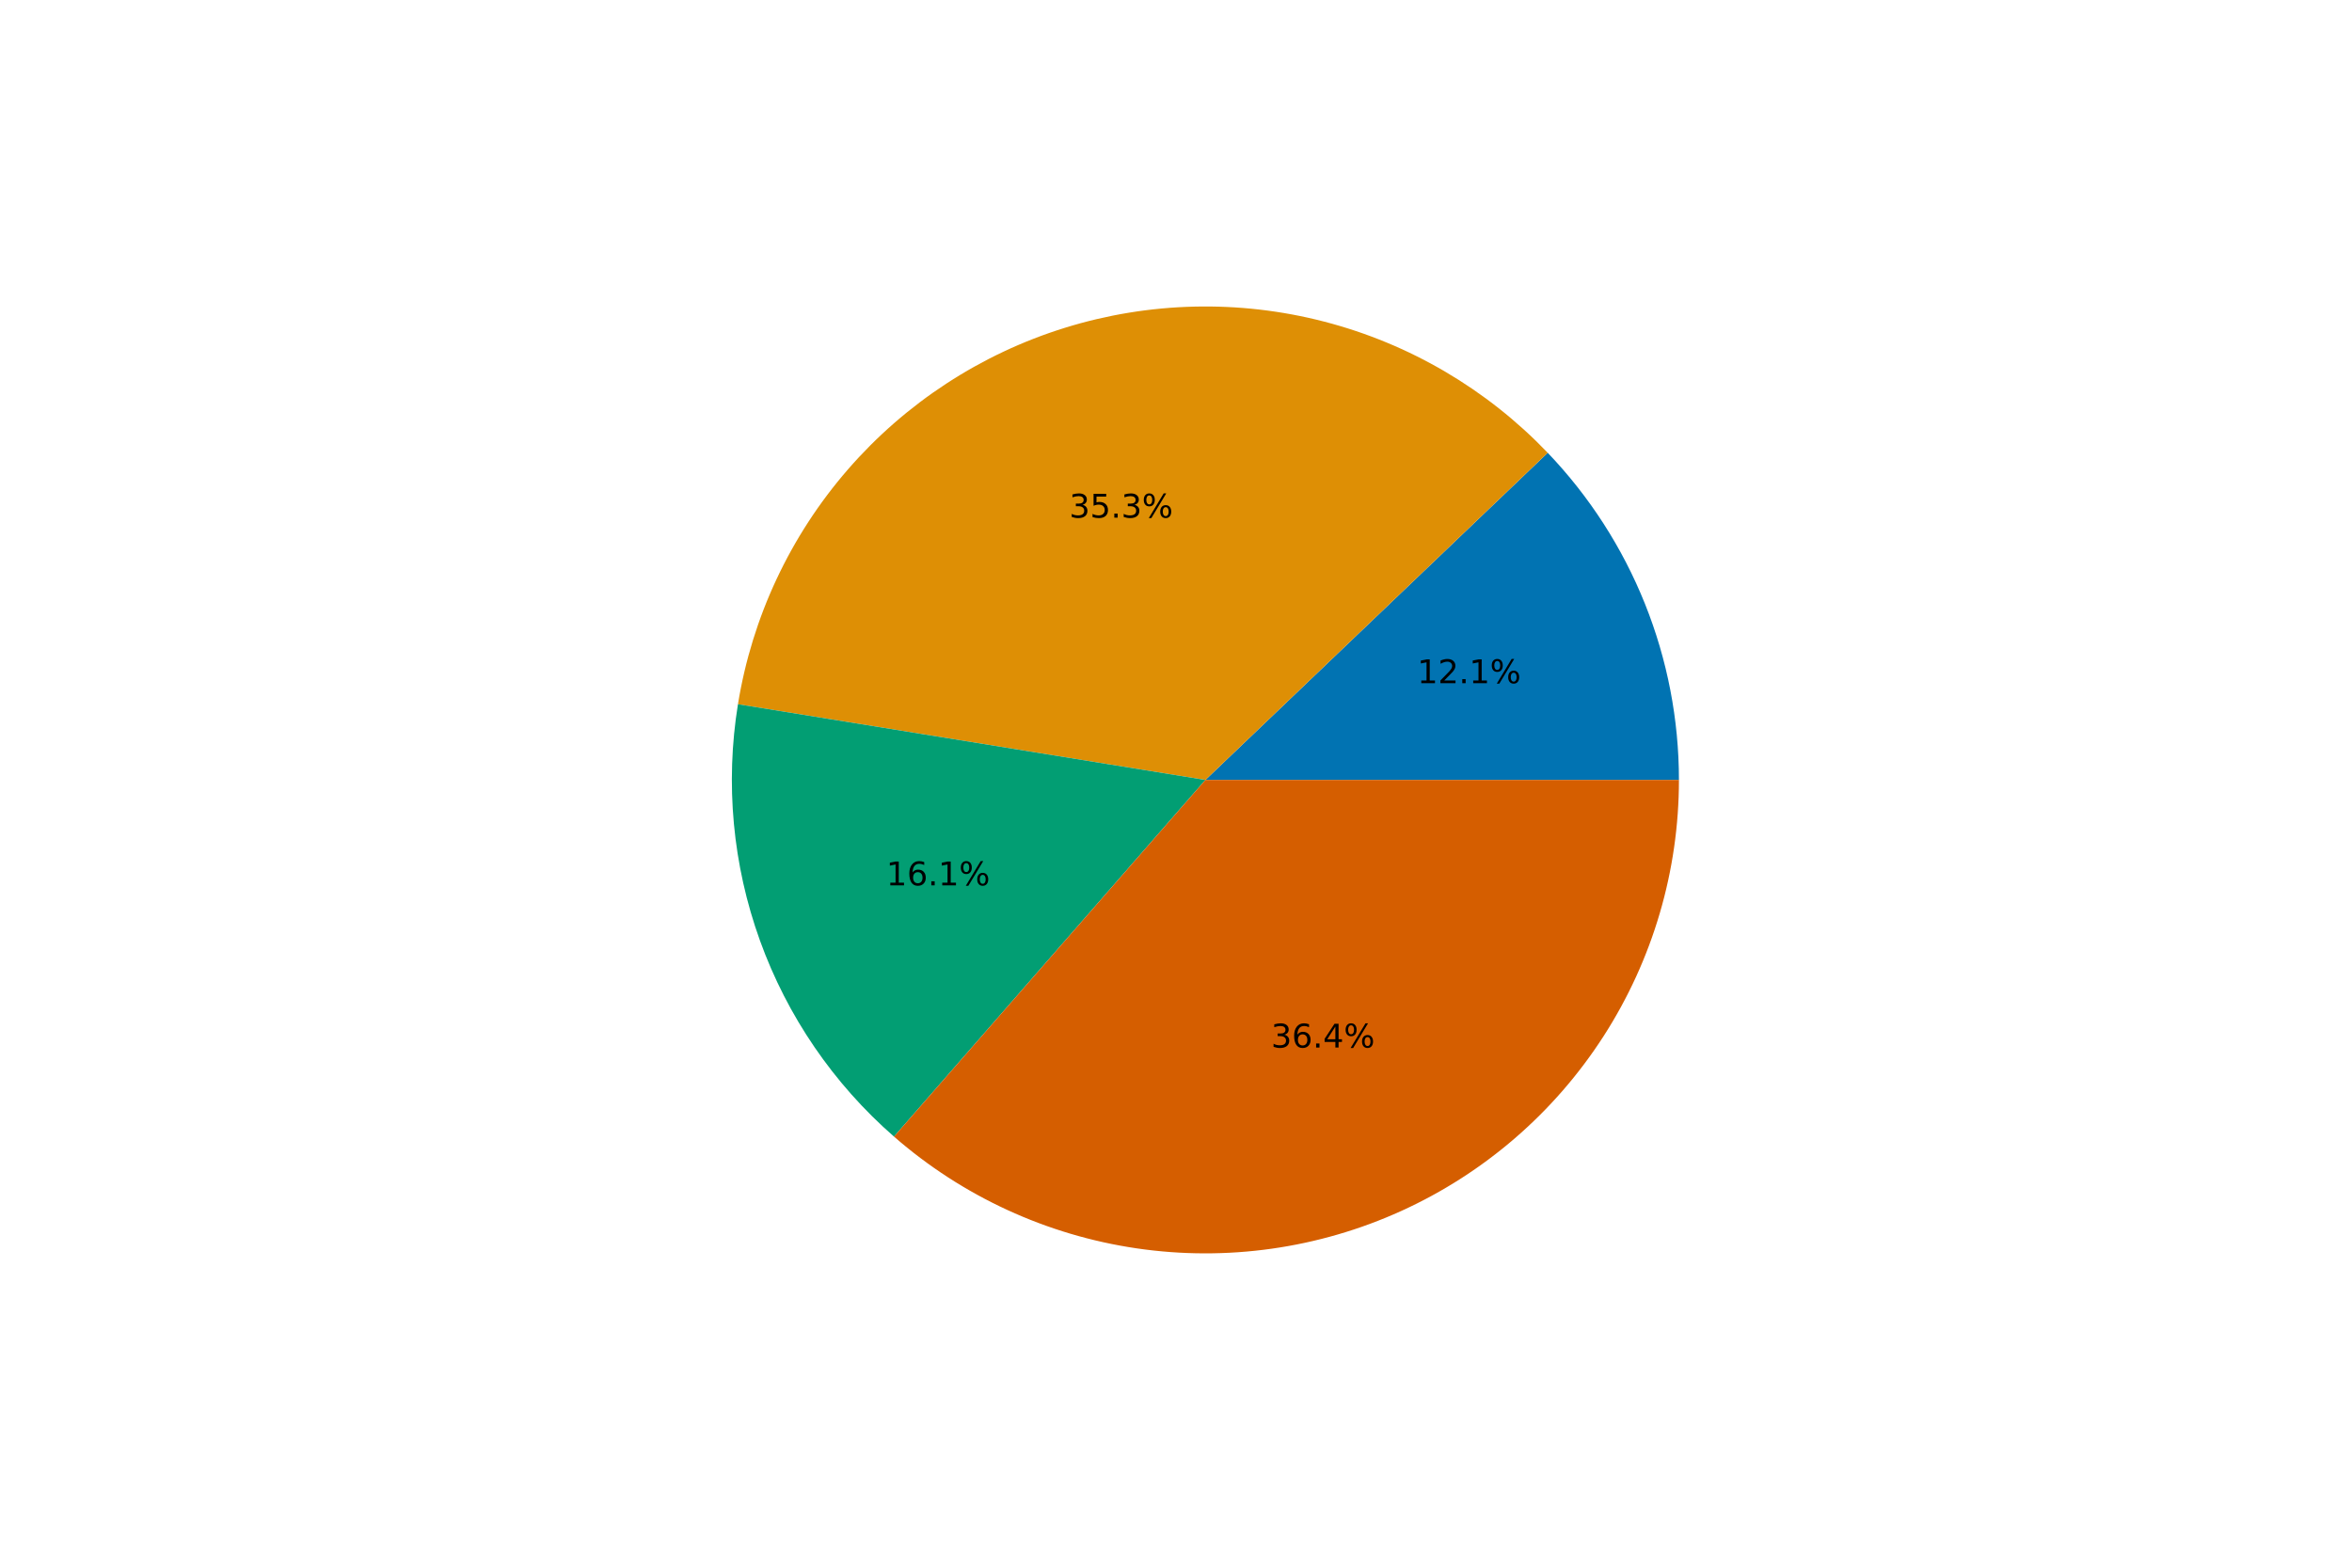
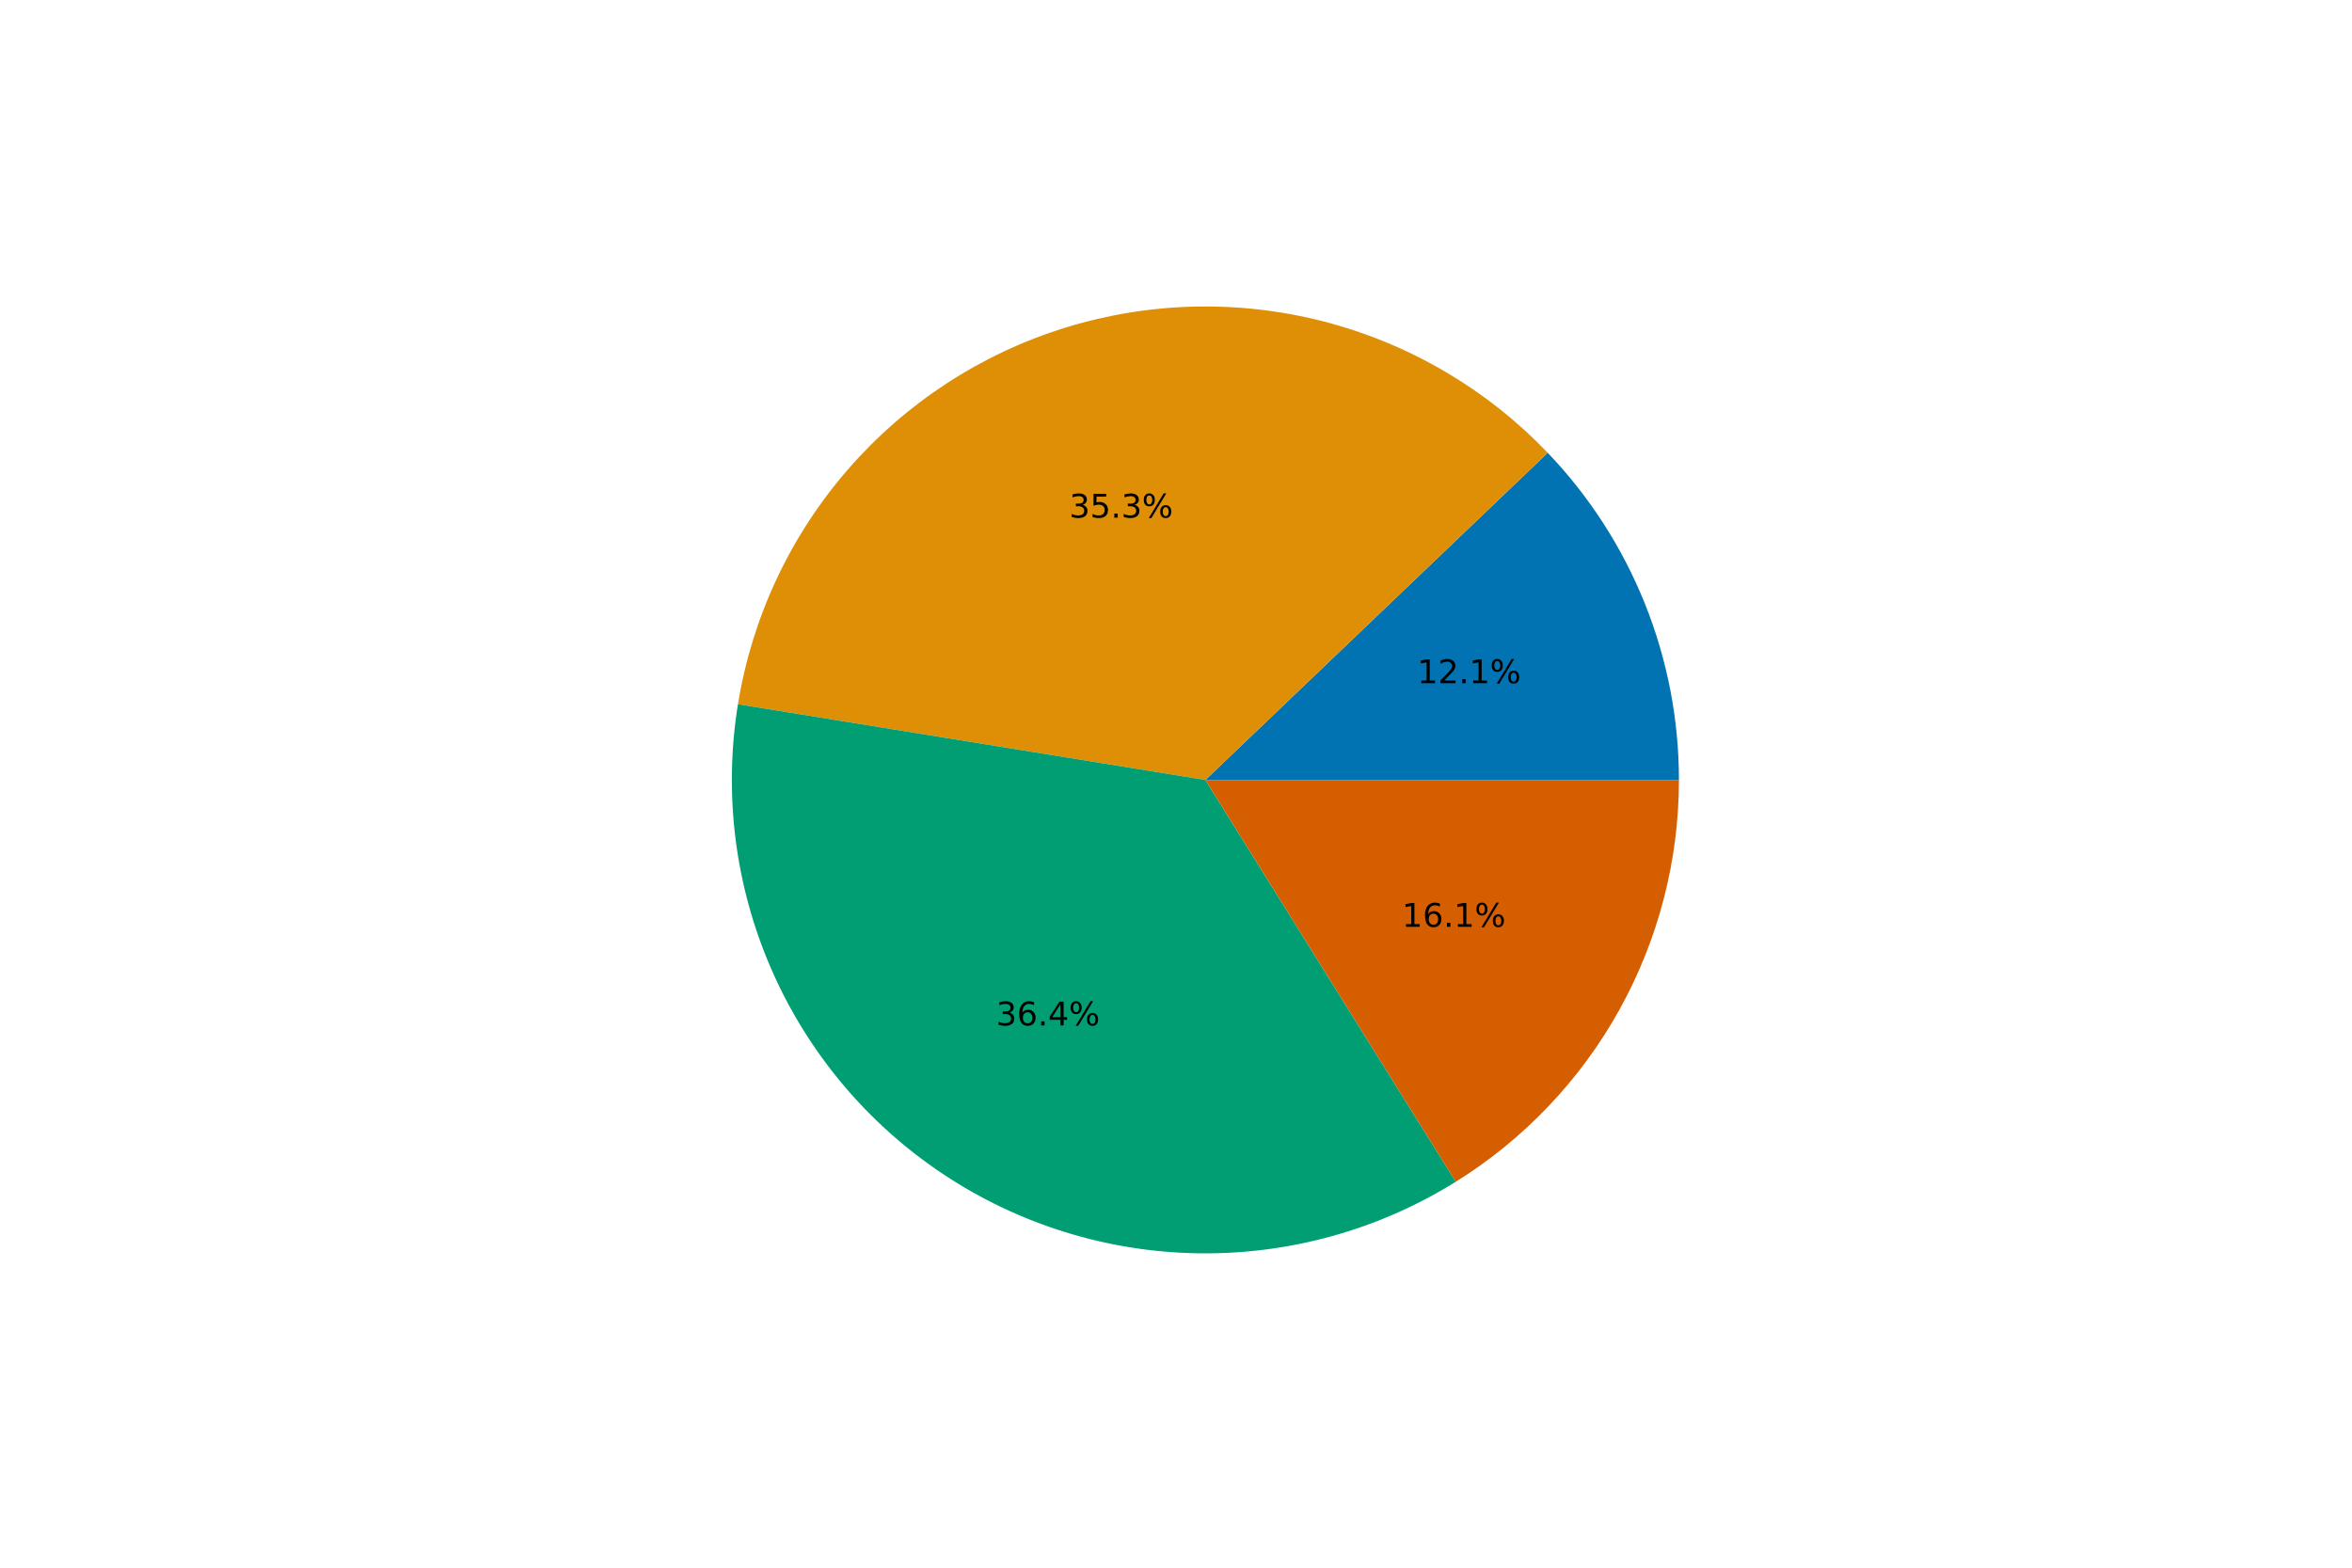
- <svg xmlns="http://www.w3.org/2000/svg" xmlns:xlink="http://www.w3.org/1999/xlink" height="288pt" version="1.1" viewBox="0 0 432 288" width="432pt">
+ <svg xmlns="http://www.w3.org/2000/svg" height="288pt" version="1.1" viewBox="0 0 432 288" width="432pt">
  <defs>
    <style type="text/css">*{stroke-linecap:butt;stroke-linejoin:round;}</style>
  </defs>
  <g id="figure_1">
    <g id="patch_1">
      <path d="M 0 288  L 432 288  L 432 0  L 0 0  z " style="fill:none;" />
    </g>
    <g id="axes_1">
      <g id="patch_2">
        <path d="M 308.376 143.28  C 308.376 132.189 306.254 121.199 302.126 110.905  C 297.998 100.611 291.938 91.201 284.274 83.183  L 221.4 143.28  L 308.376 143.28  z " style="fill:#0173b2;" />
      </g>
      <g id="patch_3">
        <path d="M 284.274 83.183  C 273.095 71.487 258.87 63.139 243.208 59.082  C 227.545 55.026 211.056 55.419 195.605 60.217  C 180.153 65.016 166.342 74.032 155.733 86.248  C 145.124 98.464 138.13 113.401 135.543 129.372  L 221.4 143.28  L 284.274 83.183  z " style="fill:#de8f05;" />
      </g>
      <g id="patch_4">
-         <path d="M 135.543 129.372  C 133.181 143.956 134.573 158.903 139.587 172.8  C 144.601 186.696 153.074 199.089 164.203 208.804  L 221.4 143.28  L 135.543 129.372  z " style="fill:#029e73;" />
+         <path d="M 135.543 129.372  C 132.873 145.856 135.006 162.766 141.685 178.071  C 148.365 193.375 159.313 206.437 173.215 215.689  C 187.117 224.94 203.394 229.995 220.091 230.246  C 236.788 230.498 253.209 225.935 267.383 217.107  L 221.4 143.28  L 135.543 129.372  z " style="fill:#029e73;" />
      </g>
      <g id="patch_5">
-         <path d="M 164.203 208.804  C 176.783 219.785 192.264 226.915 208.786 229.337  C 225.309 231.758 242.184 229.371 257.387 222.462  C 272.589 215.553 285.485 204.409 294.526 190.37  C 303.567 176.33 308.376 159.979 308.376 143.28  L 221.4 143.28  L 164.203 208.804  z " style="fill:#d55e00;" />
+         <path d="M 267.383 217.107  C 279.923 209.296 290.269 198.418 297.44 185.502  C 304.612 172.586 308.376 158.053 308.376 143.28  L 221.4 143.28  L 267.383 217.107  z " style="fill:#d55e00;" />
      </g>
      <g id="matplotlib.axis_1" />
      <g id="matplotlib.axis_2" />
      <g id="text_1">
-         <g transform="translate(260.3055 125.5107)scale(0.06 -0.06)">
-           <defs>
-             <path d="M 794 531  L 1825 531  L 1825 4091  L 703 3866  L 703 4441  L 1819 4666  L 2450 4666  L 2450 531  L 3481 531  L 3481 0  L 794 0  L 794 531  z " id="DejaVuSans-31" transform="scale(0.015625)" />
-             <path d="M 1228 531  L 3431 531  L 3431 0  L 469 0  L 469 531  Q 828 903 1448 1529  Q 2069 2156 2228 2338  Q 2531 2678 2651 2914  Q 2772 3150 2772 3378  Q 2772 3750 2511 3984  Q 2250 4219 1831 4219  Q 1534 4219 1204 4116  Q 875 4013 500 3803  L 500 4441  Q 881 4594 1212 4672  Q 1544 4750 1819 4750  Q 2544 4750 2975 4387  Q 3406 4025 3406 3419  Q 3406 3131 3298 2873  Q 3191 2616 2906 2266  Q 2828 2175 2409 1742  Q 1991 1309 1228 531  z " id="DejaVuSans-32" transform="scale(0.015625)" />
-             <path d="M 684 794  L 1344 794  L 1344 0  L 684 0  L 684 794  z " id="DejaVuSans-2e" transform="scale(0.015625)" />
-             <path d="M 4653 2053  Q 4381 2053 4226 1822  Q 4072 1591 4072 1178  Q 4072 772 4226 539  Q 4381 306 4653 306  Q 4919 306 5073 539  Q 5228 772 5228 1178  Q 5228 1588 5073 1820  Q 4919 2053 4653 2053  z M 4653 2450  Q 5147 2450 5437 2106  Q 5728 1763 5728 1178  Q 5728 594 5436 251  Q 5144 -91 4653 -91  Q 4153 -91 3862 251  Q 3572 594 3572 1178  Q 3572 1766 3864 2108  Q 4156 2450 4653 2450  z M 1428 4353  Q 1159 4353 1004 4120  Q 850 3888 850 3481  Q 850 3069 1003 2837  Q 1156 2606 1428 2606  Q 1700 2606 1854 2837  Q 2009 3069 2009 3481  Q 2009 3884 1853 4118  Q 1697 4353 1428 4353  z M 4250 4750  L 4750 4750  L 1831 -91  L 1331 -91  L 4250 4750  z M 1428 4750  Q 1922 4750 2215 4408  Q 2509 4066 2509 3481  Q 2509 2891 2217 2550  Q 1925 2209 1428 2209  Q 931 2209 642 2551  Q 353 2894 353 3481  Q 353 4063 643 4406  Q 934 4750 1428 4750  z " id="DejaVuSans-25" transform="scale(0.015625)" />
-           </defs>
-           <use xlink:href="#DejaVuSans-31" />
-           <use x="63.623" xlink:href="#DejaVuSans-32" />
-           <use x="127.246" xlink:href="#DejaVuSans-2e" />
-           <use x="159.033" xlink:href="#DejaVuSans-31" />
-           <use x="222.656" xlink:href="#DejaVuSans-25" />
-         </g>
+         <text style="font-family:DejaVu Sans;font-size:6px;font-stretch:normal;font-style:normal;font-weight:normal;text-anchor:middle;" transform="rotate(-0, 269.8356, 125.5107)" x="269.836" y="125.511">12.1%</text>
      </g>
      <g id="text_2">
-         <g transform="translate(196.3926 95.09798)scale(0.06 -0.06)">
-           <defs>
-             <path d="M 2597 2516  Q 3050 2419 3304 2112  Q 3559 1806 3559 1356  Q 3559 666 3084 287  Q 2609 -91 1734 -91  Q 1441 -91 1130 -33  Q 819 25 488 141  L 488 750  Q 750 597 1062 519  Q 1375 441 1716 441  Q 2309 441 2620 675  Q 2931 909 2931 1356  Q 2931 1769 2642 2001  Q 2353 2234 1838 2234  L 1294 2234  L 1294 2753  L 1863 2753  Q 2328 2753 2575 2939  Q 2822 3125 2822 3475  Q 2822 3834 2567 4026  Q 2313 4219 1838 4219  Q 1578 4219 1281 4162  Q 984 4106 628 3988  L 628 4550  Q 988 4650 1302 4700  Q 1616 4750 1894 4750  Q 2613 4750 3031 4423  Q 3450 4097 3450 3541  Q 3450 3153 3228 2886  Q 3006 2619 2597 2516  z " id="DejaVuSans-33" transform="scale(0.015625)" />
-             <path d="M 691 4666  L 3169 4666  L 3169 4134  L 1269 4134  L 1269 2991  Q 1406 3038 1543 3061  Q 1681 3084 1819 3084  Q 2600 3084 3056 2656  Q 3513 2228 3513 1497  Q 3513 744 3044 326  Q 2575 -91 1722 -91  Q 1428 -91 1123 -41  Q 819 9 494 109  L 494 744  Q 775 591 1075 516  Q 1375 441 1709 441  Q 2250 441 2565 725  Q 2881 1009 2881 1497  Q 2881 1984 2565 2268  Q 2250 2553 1709 2553  Q 1456 2553 1204 2497  Q 953 2441 691 2322  L 691 4666  z " id="DejaVuSans-35" transform="scale(0.015625)" />
-           </defs>
-           <use xlink:href="#DejaVuSans-33" />
-           <use x="63.623" xlink:href="#DejaVuSans-35" />
-           <use x="127.246" xlink:href="#DejaVuSans-2e" />
-           <use x="159.033" xlink:href="#DejaVuSans-33" />
-           <use x="222.656" xlink:href="#DejaVuSans-25" />
-         </g>
+         <text style="font-family:DejaVu Sans;font-size:6px;font-stretch:normal;font-style:normal;font-weight:normal;text-anchor:middle;" transform="rotate(-0, 205.9227, 95.09798)" x="205.923" y="95.098">35.3%</text>
      </g>
      <g id="text_3">
-         <g transform="translate(162.7818 162.6474)scale(0.06 -0.06)">
-           <defs>
-             <path d="M 2113 2584  Q 1688 2584 1439 2293  Q 1191 2003 1191 1497  Q 1191 994 1439 701  Q 1688 409 2113 409  Q 2538 409 2786 701  Q 3034 994 3034 1497  Q 3034 2003 2786 2293  Q 2538 2584 2113 2584  z M 3366 4563  L 3366 3988  Q 3128 4100 2886 4159  Q 2644 4219 2406 4219  Q 1781 4219 1451 3797  Q 1122 3375 1075 2522  Q 1259 2794 1537 2939  Q 1816 3084 2150 3084  Q 2853 3084 3261 2657  Q 3669 2231 3669 1497  Q 3669 778 3244 343  Q 2819 -91 2113 -91  Q 1303 -91 875 529  Q 447 1150 447 2328  Q 447 3434 972 4092  Q 1497 4750 2381 4750  Q 2619 4750 2861 4703  Q 3103 4656 3366 4563  z " id="DejaVuSans-36" transform="scale(0.015625)" />
-           </defs>
-           <use xlink:href="#DejaVuSans-31" />
-           <use x="63.623" xlink:href="#DejaVuSans-36" />
-           <use x="127.246" xlink:href="#DejaVuSans-2e" />
-           <use x="159.033" xlink:href="#DejaVuSans-31" />
-           <use x="222.656" xlink:href="#DejaVuSans-25" />
-         </g>
+         <text style="font-family:DejaVu Sans;font-size:6px;font-stretch:normal;font-style:normal;font-weight:normal;text-anchor:middle;" transform="rotate(-0, 192.4889, 188.3809)" x="192.489" y="188.381">36.4%</text>
      </g>
      <g id="text_4">
-         <g transform="translate(233.4619 192.4448)scale(0.06 -0.06)">
-           <defs>
-             <path d="M 2419 4116  L 825 1625  L 2419 1625  L 2419 4116  z M 2253 4666  L 3047 4666  L 3047 1625  L 3713 1625  L 3713 1100  L 3047 1100  L 3047 0  L 2419 0  L 2419 1100  L 313 1100  L 313 1709  L 2253 4666  z " id="DejaVuSans-34" transform="scale(0.015625)" />
-           </defs>
-           <use xlink:href="#DejaVuSans-33" />
-           <use x="63.623" xlink:href="#DejaVuSans-36" />
-           <use x="127.246" xlink:href="#DejaVuSans-2e" />
-           <use x="159.033" xlink:href="#DejaVuSans-34" />
-           <use x="222.656" xlink:href="#DejaVuSans-25" />
-         </g>
+         <text style="font-family:DejaVu Sans;font-size:6px;font-stretch:normal;font-style:normal;font-weight:normal;text-anchor:middle;" transform="rotate(-0, 267.0242, 170.2688)" x="267.024" y="170.269">16.1%</text>
      </g>
    </g>
  </g>
</svg>
